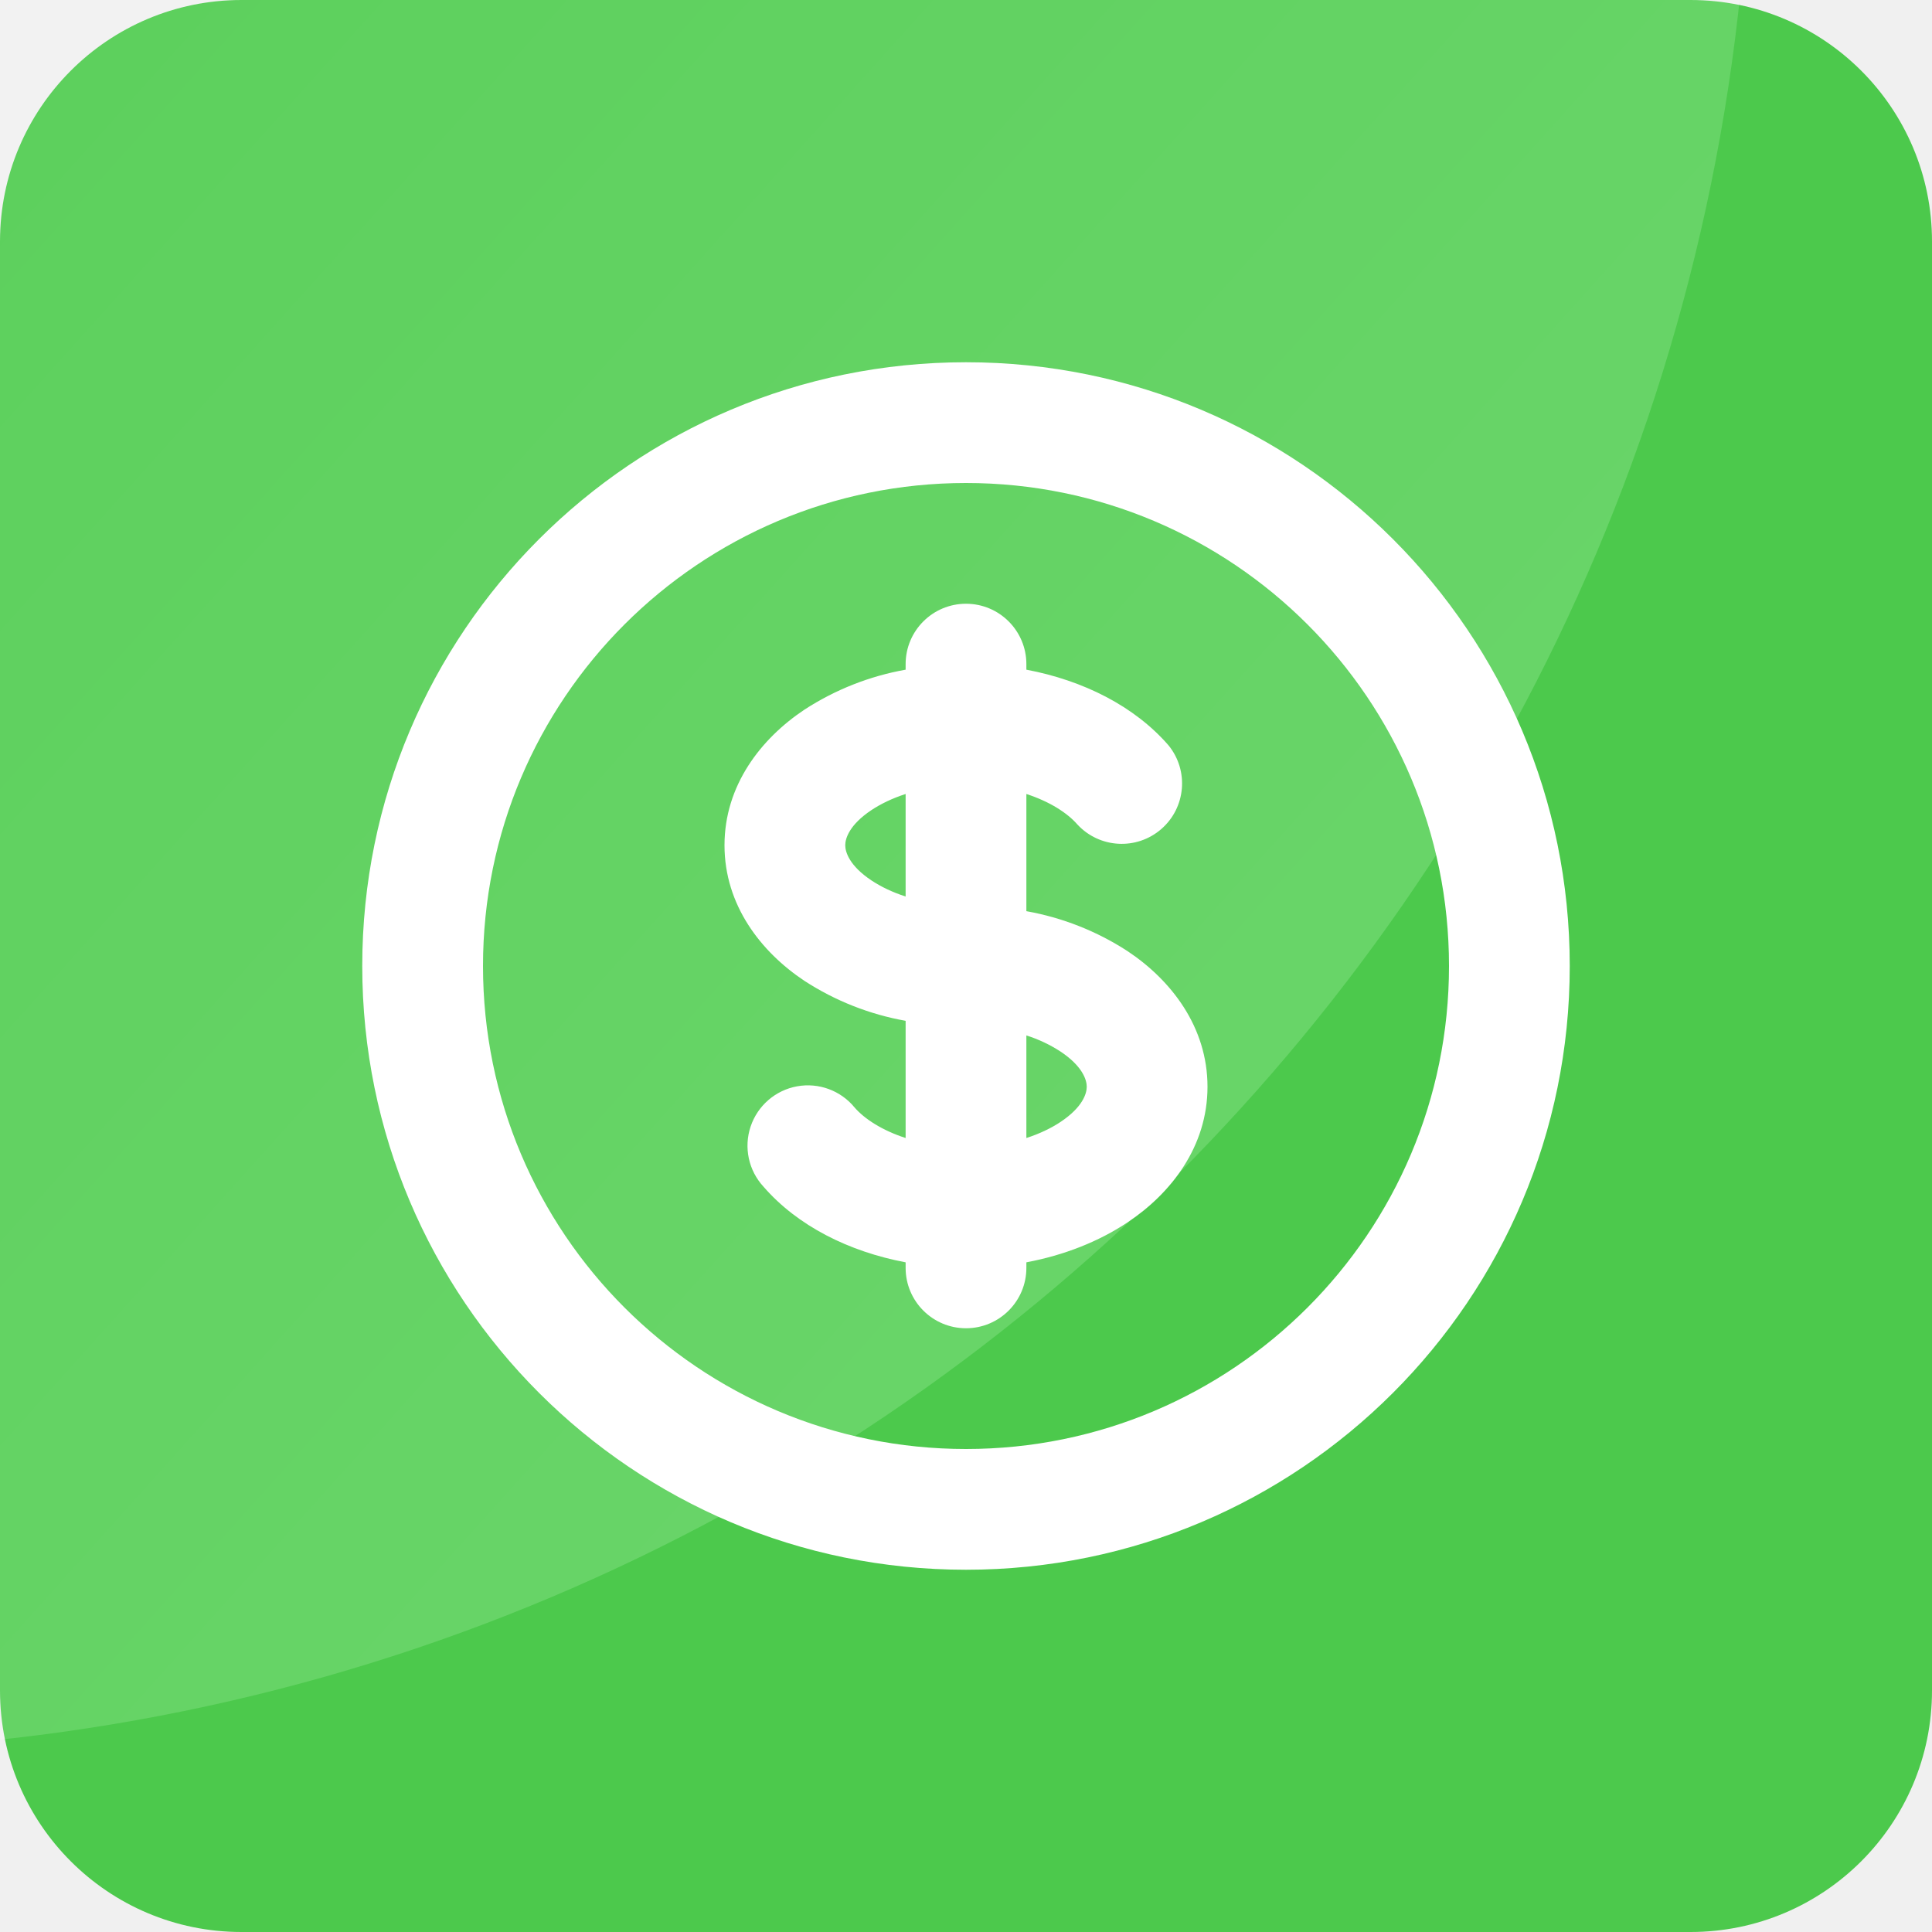
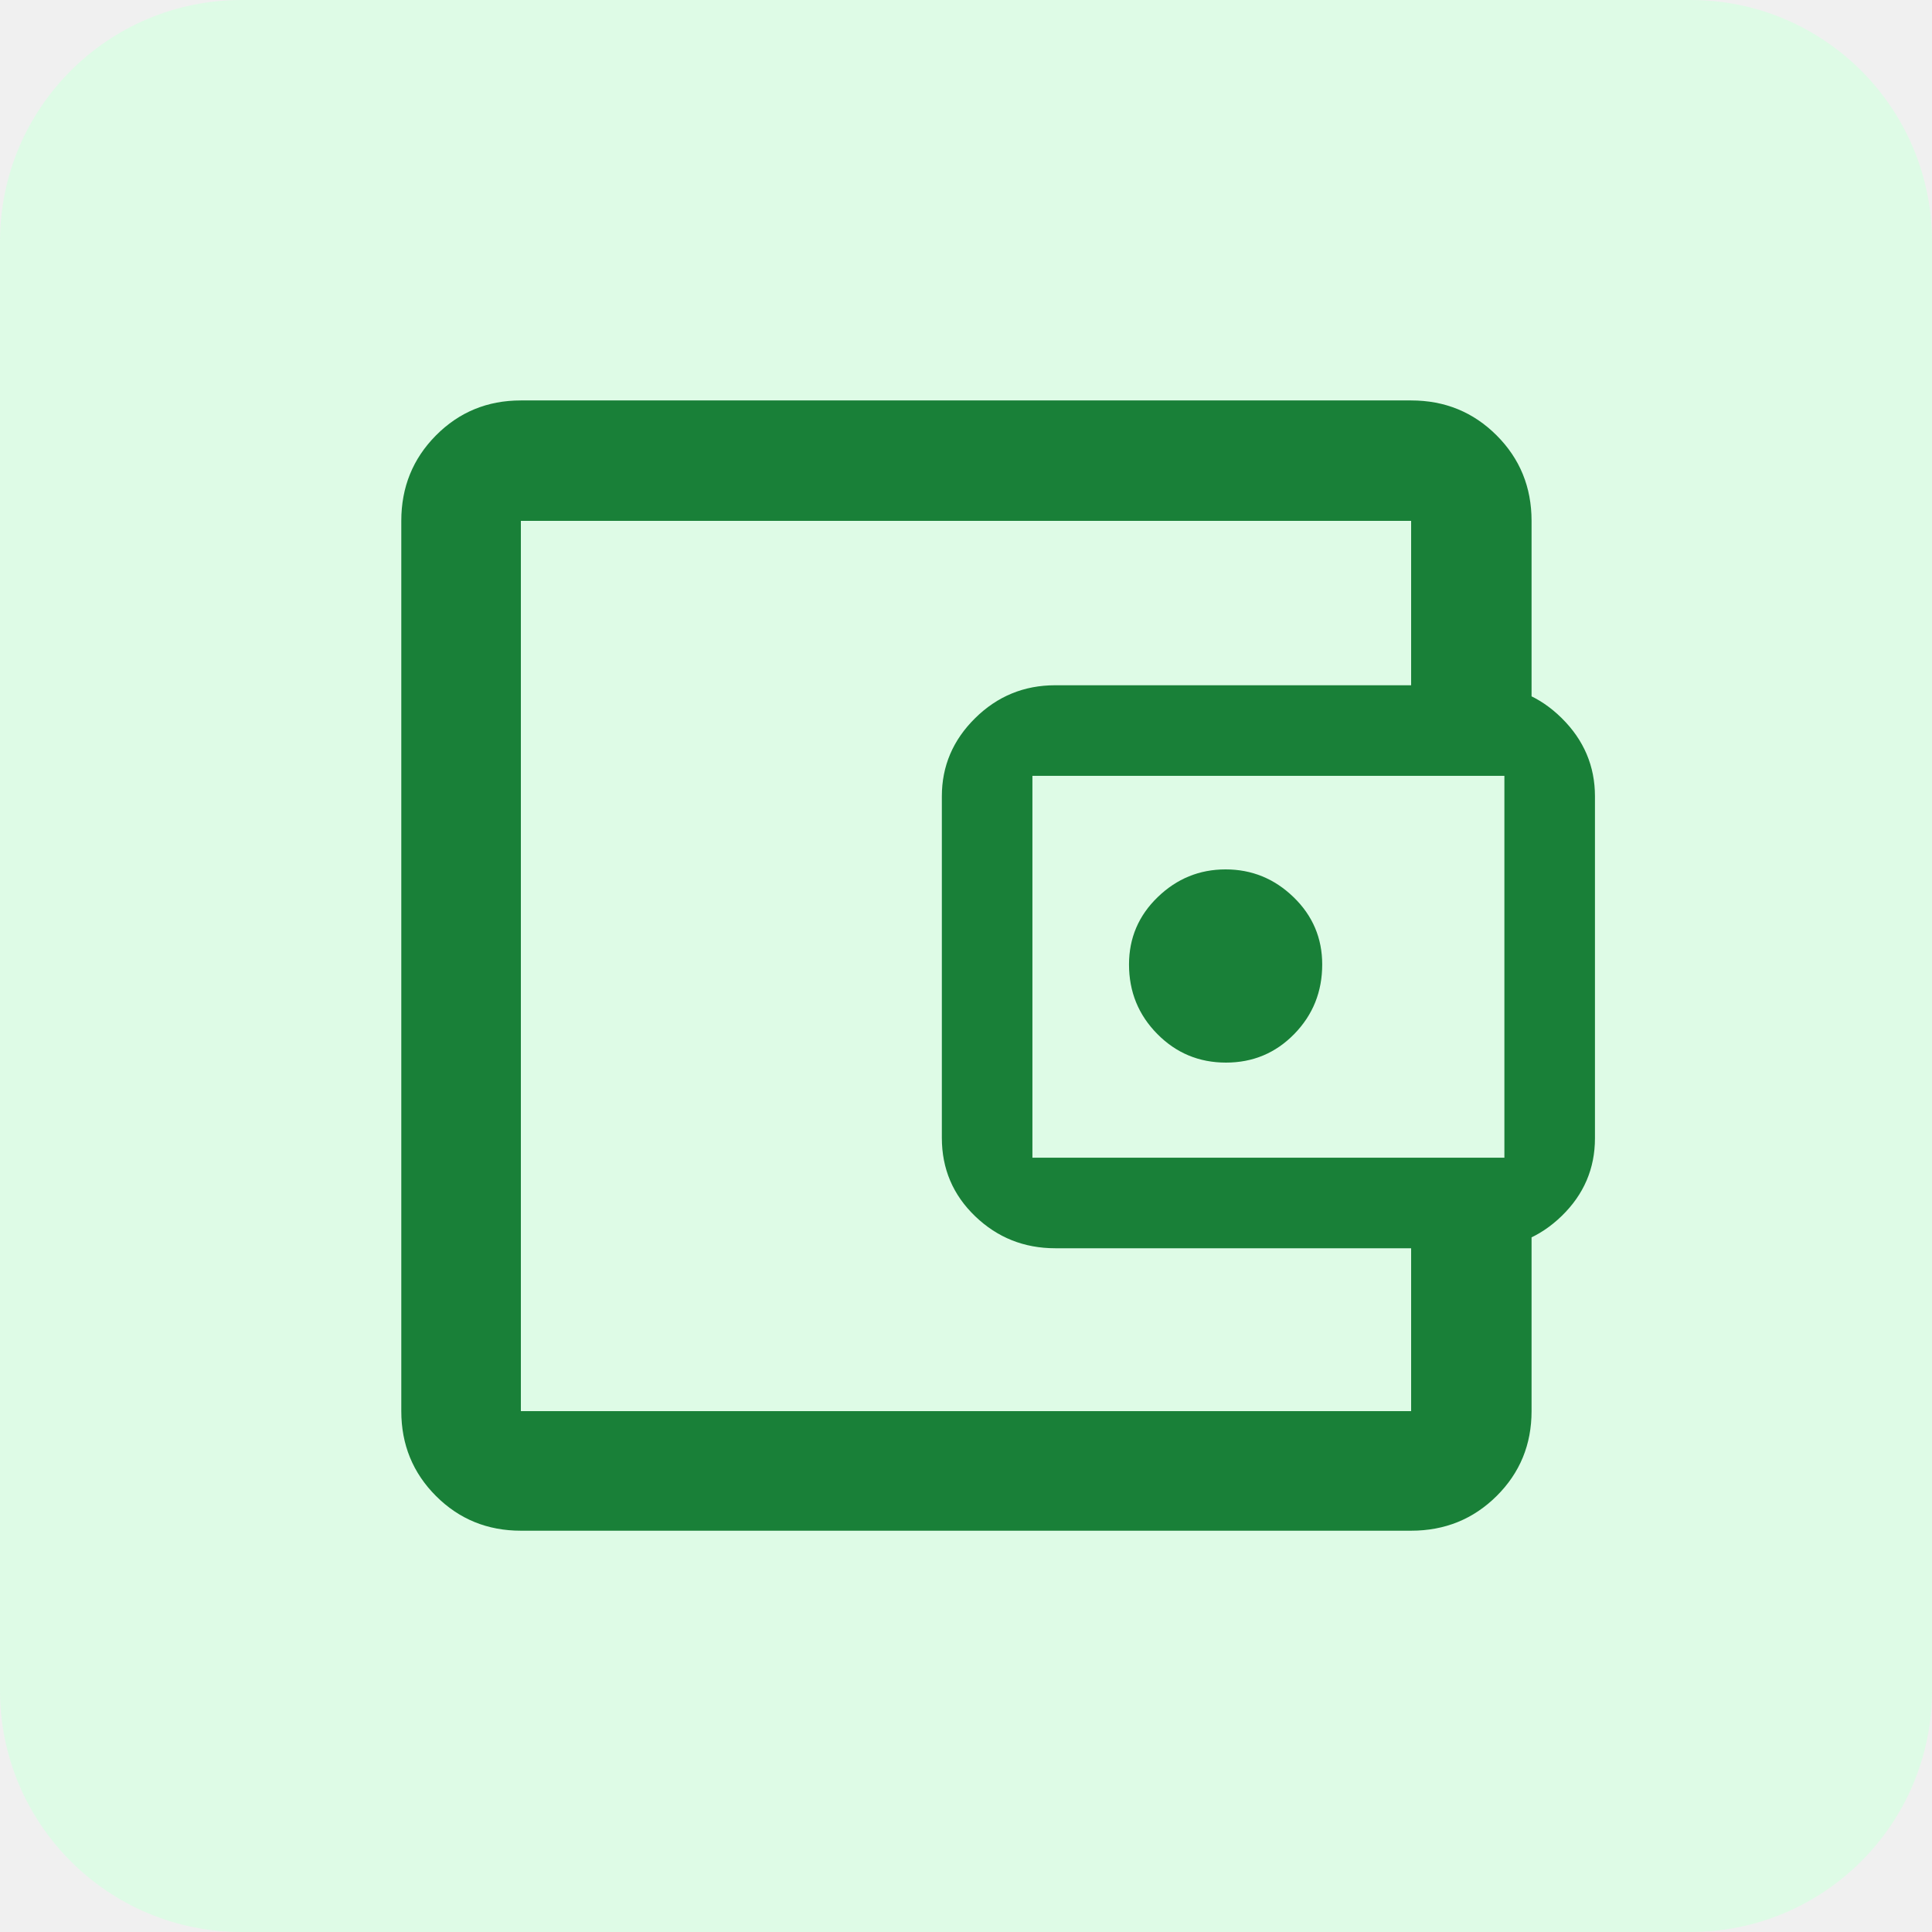
- <svg xmlns="http://www.w3.org/2000/svg" width="32" height="32" fill="none">
-   <g clip-path="url(#clip0_1273_48526)">
-     <rect width="32" height="32" fill="#4CC94C" rx="4" />
-     <circle cx="-3.5" cy="-3.5" r="32.5" fill="url(#paint0_linear_1273_48526)" opacity=".45" style="mix-blend-mode:soft-light" />
-     <path fill="#fff" fill-rule="evenodd" d="M16 8a8 8 0 1 0 0 16 8 8 0 0 0 0-16ZM6 16c0-5.523 4.477-10 10-10s10 4.477 10 10-4.477 10-10 10S6 21.523 6 16Zm10-6a1 1 0 0 1 1 1v.092c.94.177 1.791.604 2.354 1.253a1 1 0 0 1-1.51 1.31c-.163-.187-.453-.377-.844-.504v1.941a4.535 4.535 0 0 1 1.676.662C19.398 16.234 20 17.009 20 18c0 .99-.602 1.765-1.324 2.246-.48.32-1.054.545-1.676.662V21a1 1 0 1 1-2 0v-.092c-.94-.177-1.791-.604-2.354-1.253a1 1 0 1 1 1.51-1.31c.163.187.453.377.844.504v-1.941a4.535 4.535 0 0 1-1.676-.662C12.602 15.766 12 14.991 12 14c0-.99.602-1.765 1.324-2.246A4.535 4.535 0 0 1 15 11.092V11a1 1 0 0 1 1-1Zm-1 3.151c-.22.071-.412.164-.567.267-.364.243-.433.468-.433.582 0 .114.07.34.433.582.155.103.346.196.567.267v-1.698Zm2 4v1.698c.22-.071.412-.164.567-.267.364-.243.433-.468.433-.582 0-.114-.07-.34-.433-.582A2.305 2.305 0 0 0 17 17.15Z" clip-rule="evenodd" />
-   </g>
-   <defs>
-     <linearGradient id="paint0_linear_1273_48526" x1="24.185" x2="-23.361" y1="13.352" y2="-29.38" gradientUnits="userSpaceOnUse">
-       <stop stop-color="#fff" />
-       <stop offset="1" stop-color="#fff" stop-opacity="0" />
-     </linearGradient>
-     <clipPath id="clip0_1273_48526">
-       <path fill="#fff" d="M0 0h32v32H0z" />
-     </clipPath>
-   </defs>
+ <svg xmlns="http://www.w3.org/2000/svg" width="32" height="32" fill="none" viewBox="0 0 32 32">
+   <rect width="32" height="32" fill="#DEFBE6" rx="4" />
+   <path fill="#198038" transform="translate(4 28) scale(.025)" d="M185.09-238.09v53-589.82 536.82Zm0 132.22q-33.26 0-56.24-22.98-22.98-22.98-22.98-56.24v-589.82q0-33.49 22.98-56.64t56.24-23.15h589.82q33.49 0 56.64 23.15t23.15 56.64V-646h-79.79v-128.91H185.09v589.82h589.82V-313h79.79v127.91q0 33.26-23.15 56.24-23.15 22.98-56.64 22.98H185.09ZM539.13-293q-30.99 0-53.06-21.2Q464-335.41 464-366.14v-226.29q0-30.02 22.07-51.79Q508.14-666 539.13-666H822.1q30.56 0 52.58 21.78 22.02 21.77 22.02 51.79v226.57q0 30.06-22.02 51.46Q852.66-293 822.1-293H539.13Zm297.57-60v-253H524v253h312.7Zm-139.2-81.96Q716-453.92 716-481q0-26.25-19-44.63Q678-544 652-544t-45 18.37q-19 18.38-19 44.63 0 27.08 18.74 46.04Q625.47-416 652.24-416q26.76 0 45.26-18.96Z" />
</svg>
